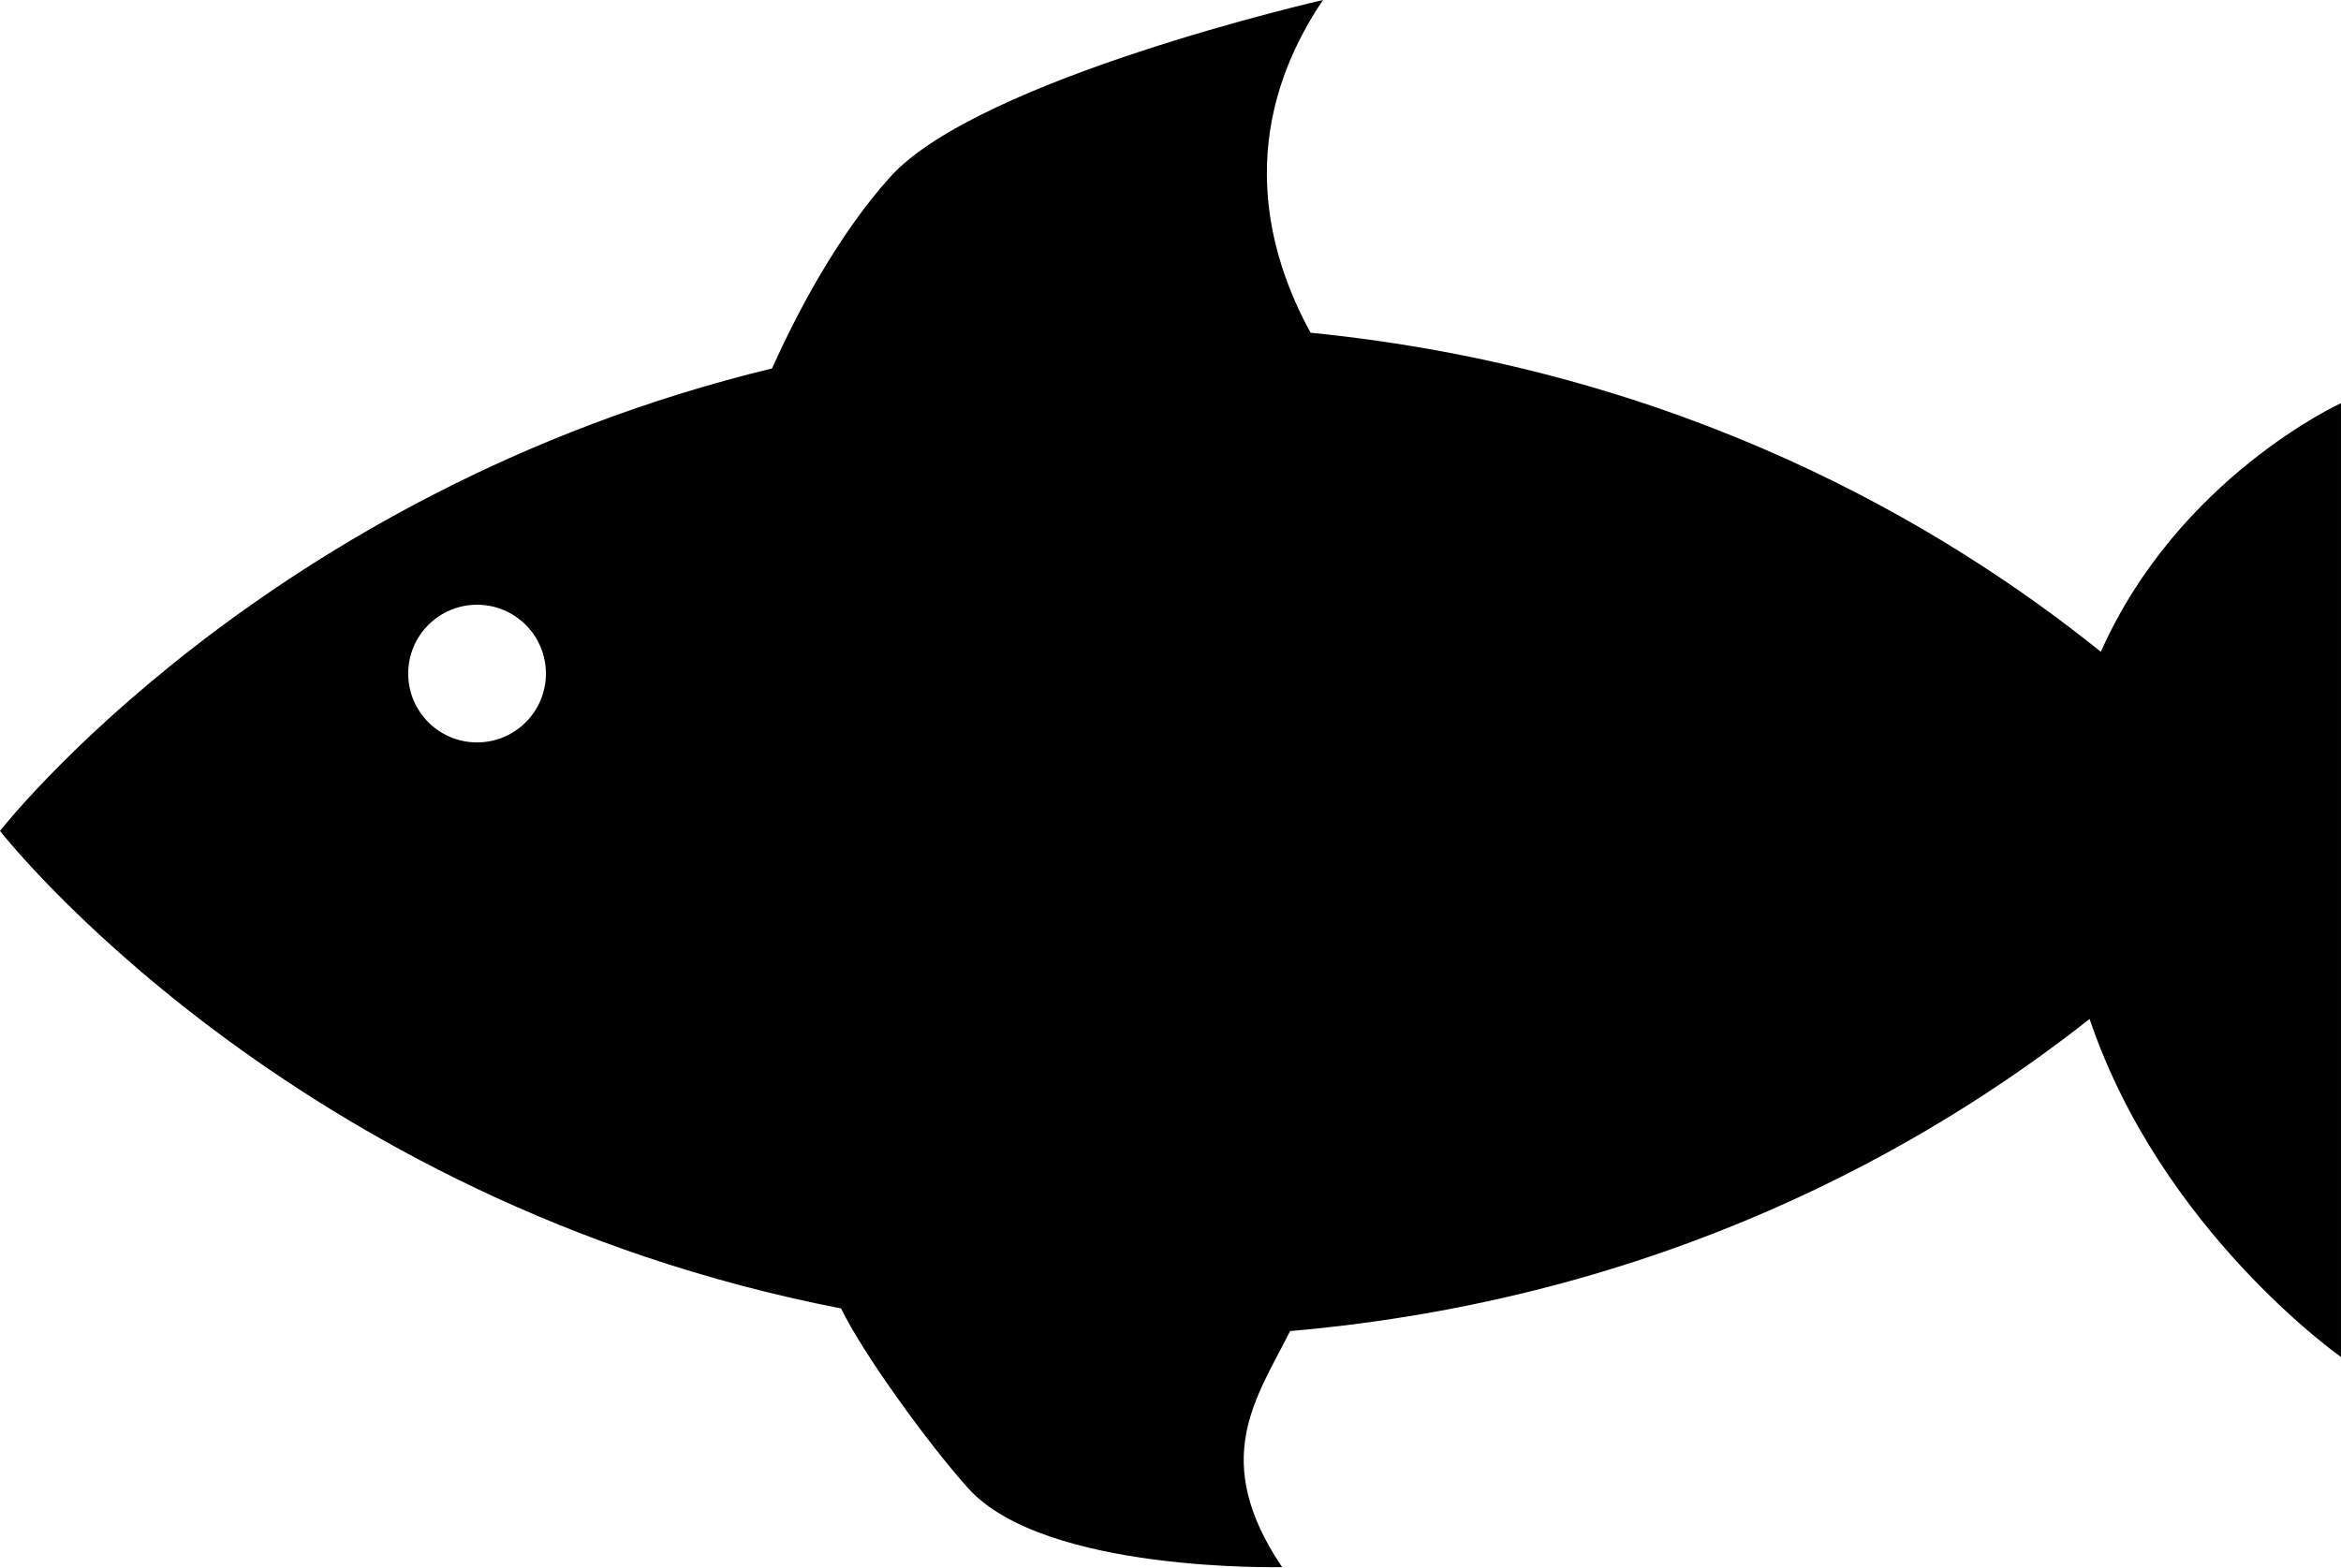
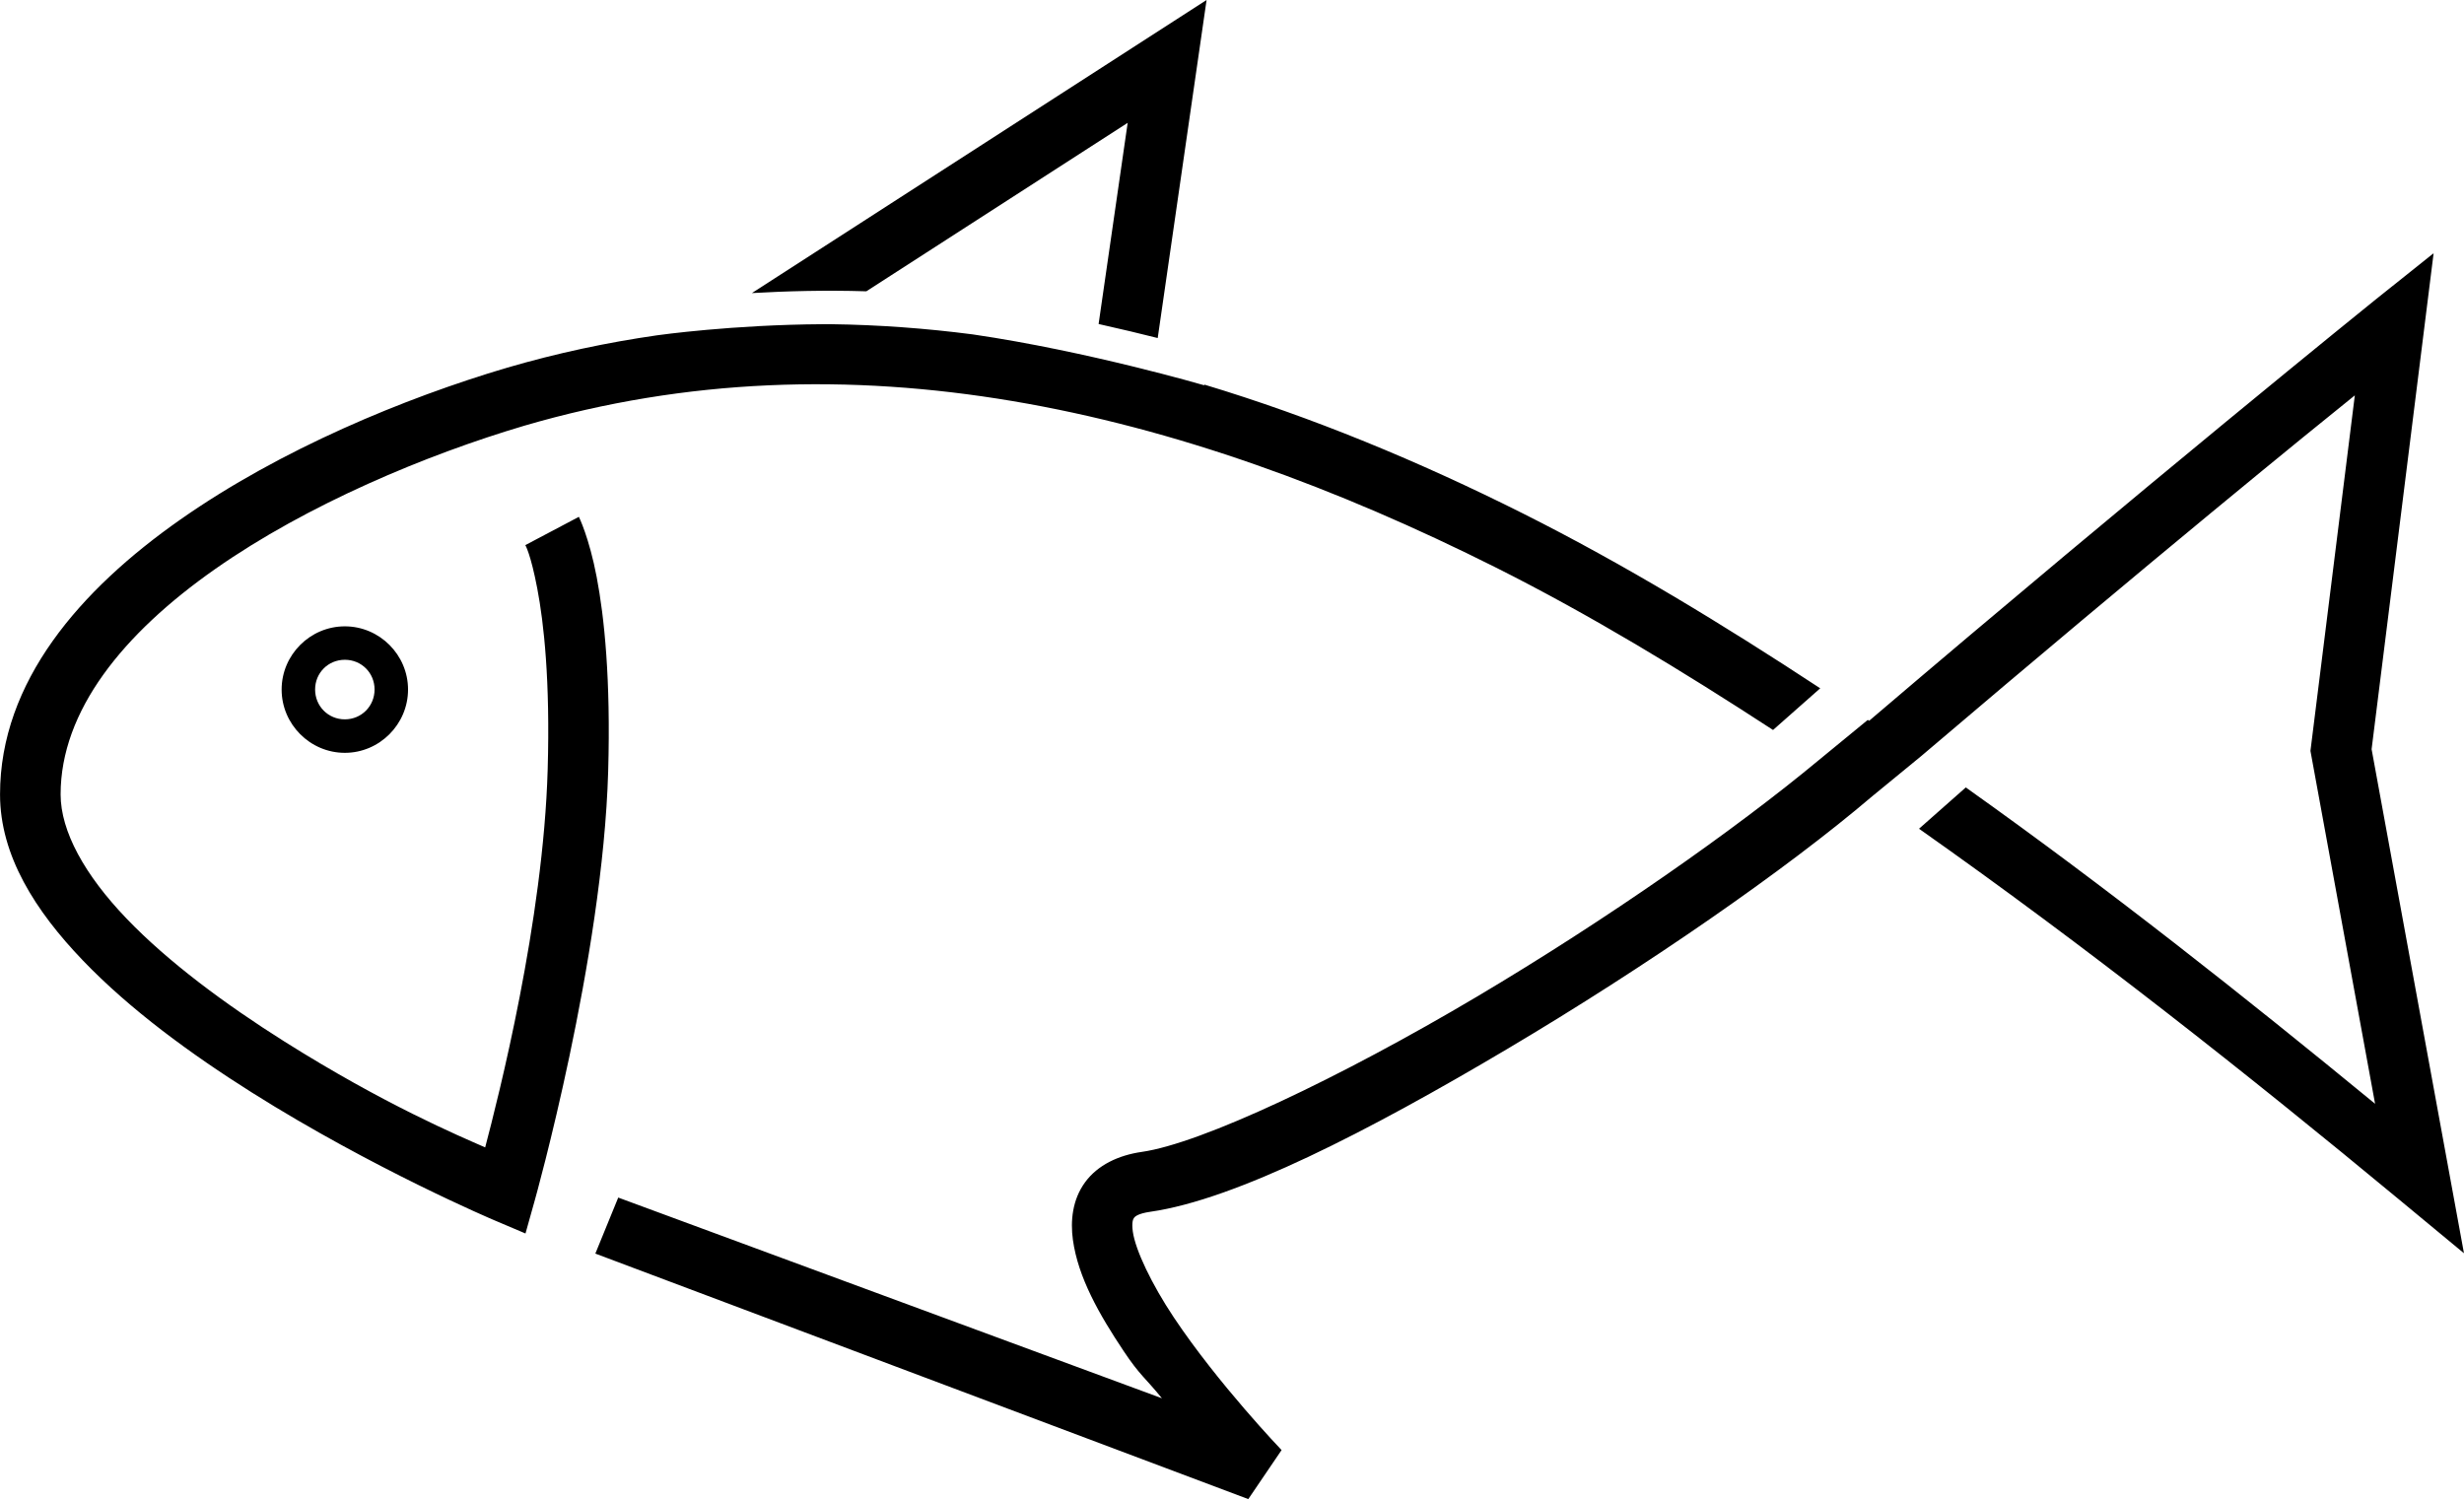
- <svg xmlns="http://www.w3.org/2000/svg" width="127.22mm" height="85.192mm" viewBox="0 0 127.22 85.192" version="1.1" id="svg979">
-   <defs id="defs973" />
-   <g id="layer1" transform="translate(87.04459,-173.517)">
-     <path style="fill:#000000;stroke:none;stroke-width:0.265px;stroke-linecap:butt;stroke-linejoin:miter;stroke-opacity:1" d="m -15.149,173.517 c 0,0 -18.709,4.276 -23.52,9.622 -2.901,3.223 -5.115,7.506 -6.421,10.406 -27.584,6.692 -41.955,25.141 -41.955,25.141 0,0 15.678,20.122 45.709,25.959 1.154,2.41 4.745,7.373 6.912,9.78 4.144,4.605 17.054,4.28 17.054,4.28 -3.944,-5.853 -1.418,-9.142 0.435,-12.83 20.203,-1.76 34.633,-10.01 43.448,-16.967 3.891,11.518 13.662,18.376 13.662,18.376 v -51.851 c 0,0 -8.839,4.034 -13.051,13.517 -8.594,-6.926 -22.857,-15.339 -42.946,-17.346 -2.348,-4.276 -4.167,-10.906 0.673,-18.087 z m -45.97,32.874 c 2.067,-7e-5 3.742,1.675 3.742,3.742 7.1e-5,2.067 -1.675,3.742 -3.742,3.742 -2.067,7e-5 -3.742,-1.675 -3.742,-3.742 -7e-5,-2.067 1.675,-3.742 3.742,-3.742 z" id="path822" />
+ <svg xmlns="http://www.w3.org/2000/svg" width="63.737mm" height="38.781mm" viewBox="0 0 63.737 38.781" version="1.1" id="svg1070">
+   <defs id="defs1064" />
+   <g id="layer1" transform="translate(-90.59602,-118.8594)">
+     <path style="color:#000000;font-style:normal;font-variant:normal;font-weight:normal;font-stretch:normal;font-size:medium;line-height:normal;font-family:sans-serif;font-variant-ligatures:normal;font-variant-position:normal;font-variant-caps:normal;font-variant-numeric:normal;font-variant-alternates:normal;font-feature-settings:normal;text-indent:0;text-align:start;text-decoration:none;text-decoration-line:none;text-decoration-style:solid;text-decoration-color:#000000;letter-spacing:normal;word-spacing:normal;text-transform:none;writing-mode:lr-tb;direction:ltr;text-orientation:mixed;dominant-baseline:auto;baseline-shift:baseline;text-anchor:start;white-space:normal;shape-padding:0;clip-rule:nonzero;display:inline;overflow:visible;visibility:visible;opacity:1;isolation:auto;mix-blend-mode:normal;color-interpolation:sRGB;color-interpolation-filters:linearRGB;solid-color:#000000;solid-opacity:1;vector-effect:none;fill:#000000;fill-opacity:1;fill-rule:nonzero;stroke:none;stroke-width:1.565;stroke-linecap:butt;stroke-linejoin:miter;stroke-miterlimit:4;stroke-dasharray:none;stroke-dashoffset:0;stroke-opacity:1;color-rendering:auto;image-rendering:auto;shape-rendering:auto;text-rendering:auto;enable-background:accumulate" d="m 121.807,118.859 -11.762,7.582 c 0.875,-0.05 1.887,-0.08 2.961,-0.046 l 6.76,-4.358 -0.752,5.204 c 0.565,0.127 1.093,0.252 1.529,0.363 z m 31.74,6.551 -1.502,1.199 c 0,0 -5.944,4.793 -13.099,10.896 -0.011,-0.008 -0.023,-0.015 -0.035,-0.023 l -1.262,1.036 c -2.157,1.794 -5.478,4.123 -8.848,6.123 -3.549,2.106 -7.128,3.796 -8.668,4.016 -0.601,0.086 -1.143,0.338 -1.471,0.789 -0.328,0.451 -0.38,0.998 -0.313,1.486 0.135,0.976 0.681,1.931 1.311,2.875 0.422,0.634 0.551,0.681 0.992,1.224 l -14.064,-5.192 -0.592,1.449 16.89,6.351 0.861,-1.268 c 0,0 -1.641,-1.713 -2.787,-3.431 -0.573,-0.859 -0.995,-1.744 -1.061,-2.221 -0.033,-0.238 0.007,-0.322 0.029,-0.353 0.023,-0.031 0.092,-0.112 0.426,-0.16 2.202,-0.315 5.629,-2.074 9.244,-4.219 3.574,-2.121 7.176,-4.61 9.432,-6.533 l 1.264,-1.037 c 6.049,-5.147 10.189,-8.507 11.215,-9.33 l -1.148,9.197 1.672,9.129 c -3.388,-2.782 -6.91,-5.571 -10.587,-8.184 l -1.21,1.069 c 4.318,3.041 8.503,6.348 12.44,9.61 l 1.656,1.371 -2.389,-13.039 z m -41.671,1.836 c -2.335,0.014 -4.215,0.278 -4.282,0.287 -1.29,0.185 -2.582,0.459 -3.872,0.836 h -0.002 c -2.661,0.788 -5.86,2.11 -8.455,3.928 -2.595,1.818 -4.668,4.196 -4.668,7.113 0,1.585 0.915,3.014 2.139,4.291 1.224,1.277 2.806,2.431 4.375,3.42 3.139,1.979 6.258,3.299 6.258,3.299 l 0.82,0.348 0.24,-0.857 c 0,0 1.76,-6.251 1.899,-11.102 0.068,-2.386 -0.101,-3.991 -0.297,-5.02 -0.196,-1.029 -0.461,-1.56 -0.461,-1.56 l -1.385,0.732 c 0,0 0.138,0.225 0.309,1.123 0.171,0.897 0.335,2.388 0.269,4.68 -0.112,3.922 -1.279,8.493 -1.617,9.777 -0.671,-0.295 -2.608,-1.109 -5.201,-2.744 -1.504,-0.948 -2.997,-2.049 -4.078,-3.178 -1.081,-1.128 -1.703,-2.255 -1.703,-3.209 0,-2.16 1.612,-4.159 4,-5.832 2.388,-1.673 5.469,-2.958 7.998,-3.707 8.405,-2.456 16.89,-0.464 25.133,3.672 2.425,1.217 4.808,2.664 7.165,4.2 l 1.22,-1.078 c -2.516,-1.654 -5.07,-3.208 -7.684,-4.52 -2.705,-1.357 -5.459,-2.496 -8.246,-3.336 l -0.005,0.017 c 0,0 -3.016,-0.882 -5.985,-1.316 -1.218,-0.158 -2.441,-0.248 -3.665,-0.264 -0.072,-7e-5 -0.146,-9.3e-4 -0.218,-5.1e-4 z m -12.36,7.816 c -0.898,0 -1.635,0.737 -1.635,1.635 0,0.898 0.737,1.637 1.635,1.637 0.898,0 1.635,-0.739 1.635,-1.637 0,-0.898 -0.737,-1.635 -1.635,-1.635 z m 0,0.865 c 0.431,0 0.769,0.339 0.769,0.769 0,0.43 -0.339,0.772 -0.769,0.772 -0.43,0 -0.769,-0.341 -0.769,-0.772 0,-0.43 0.339,-0.769 0.769,-0.769 z" id="path834" />
  </g>
</svg>
